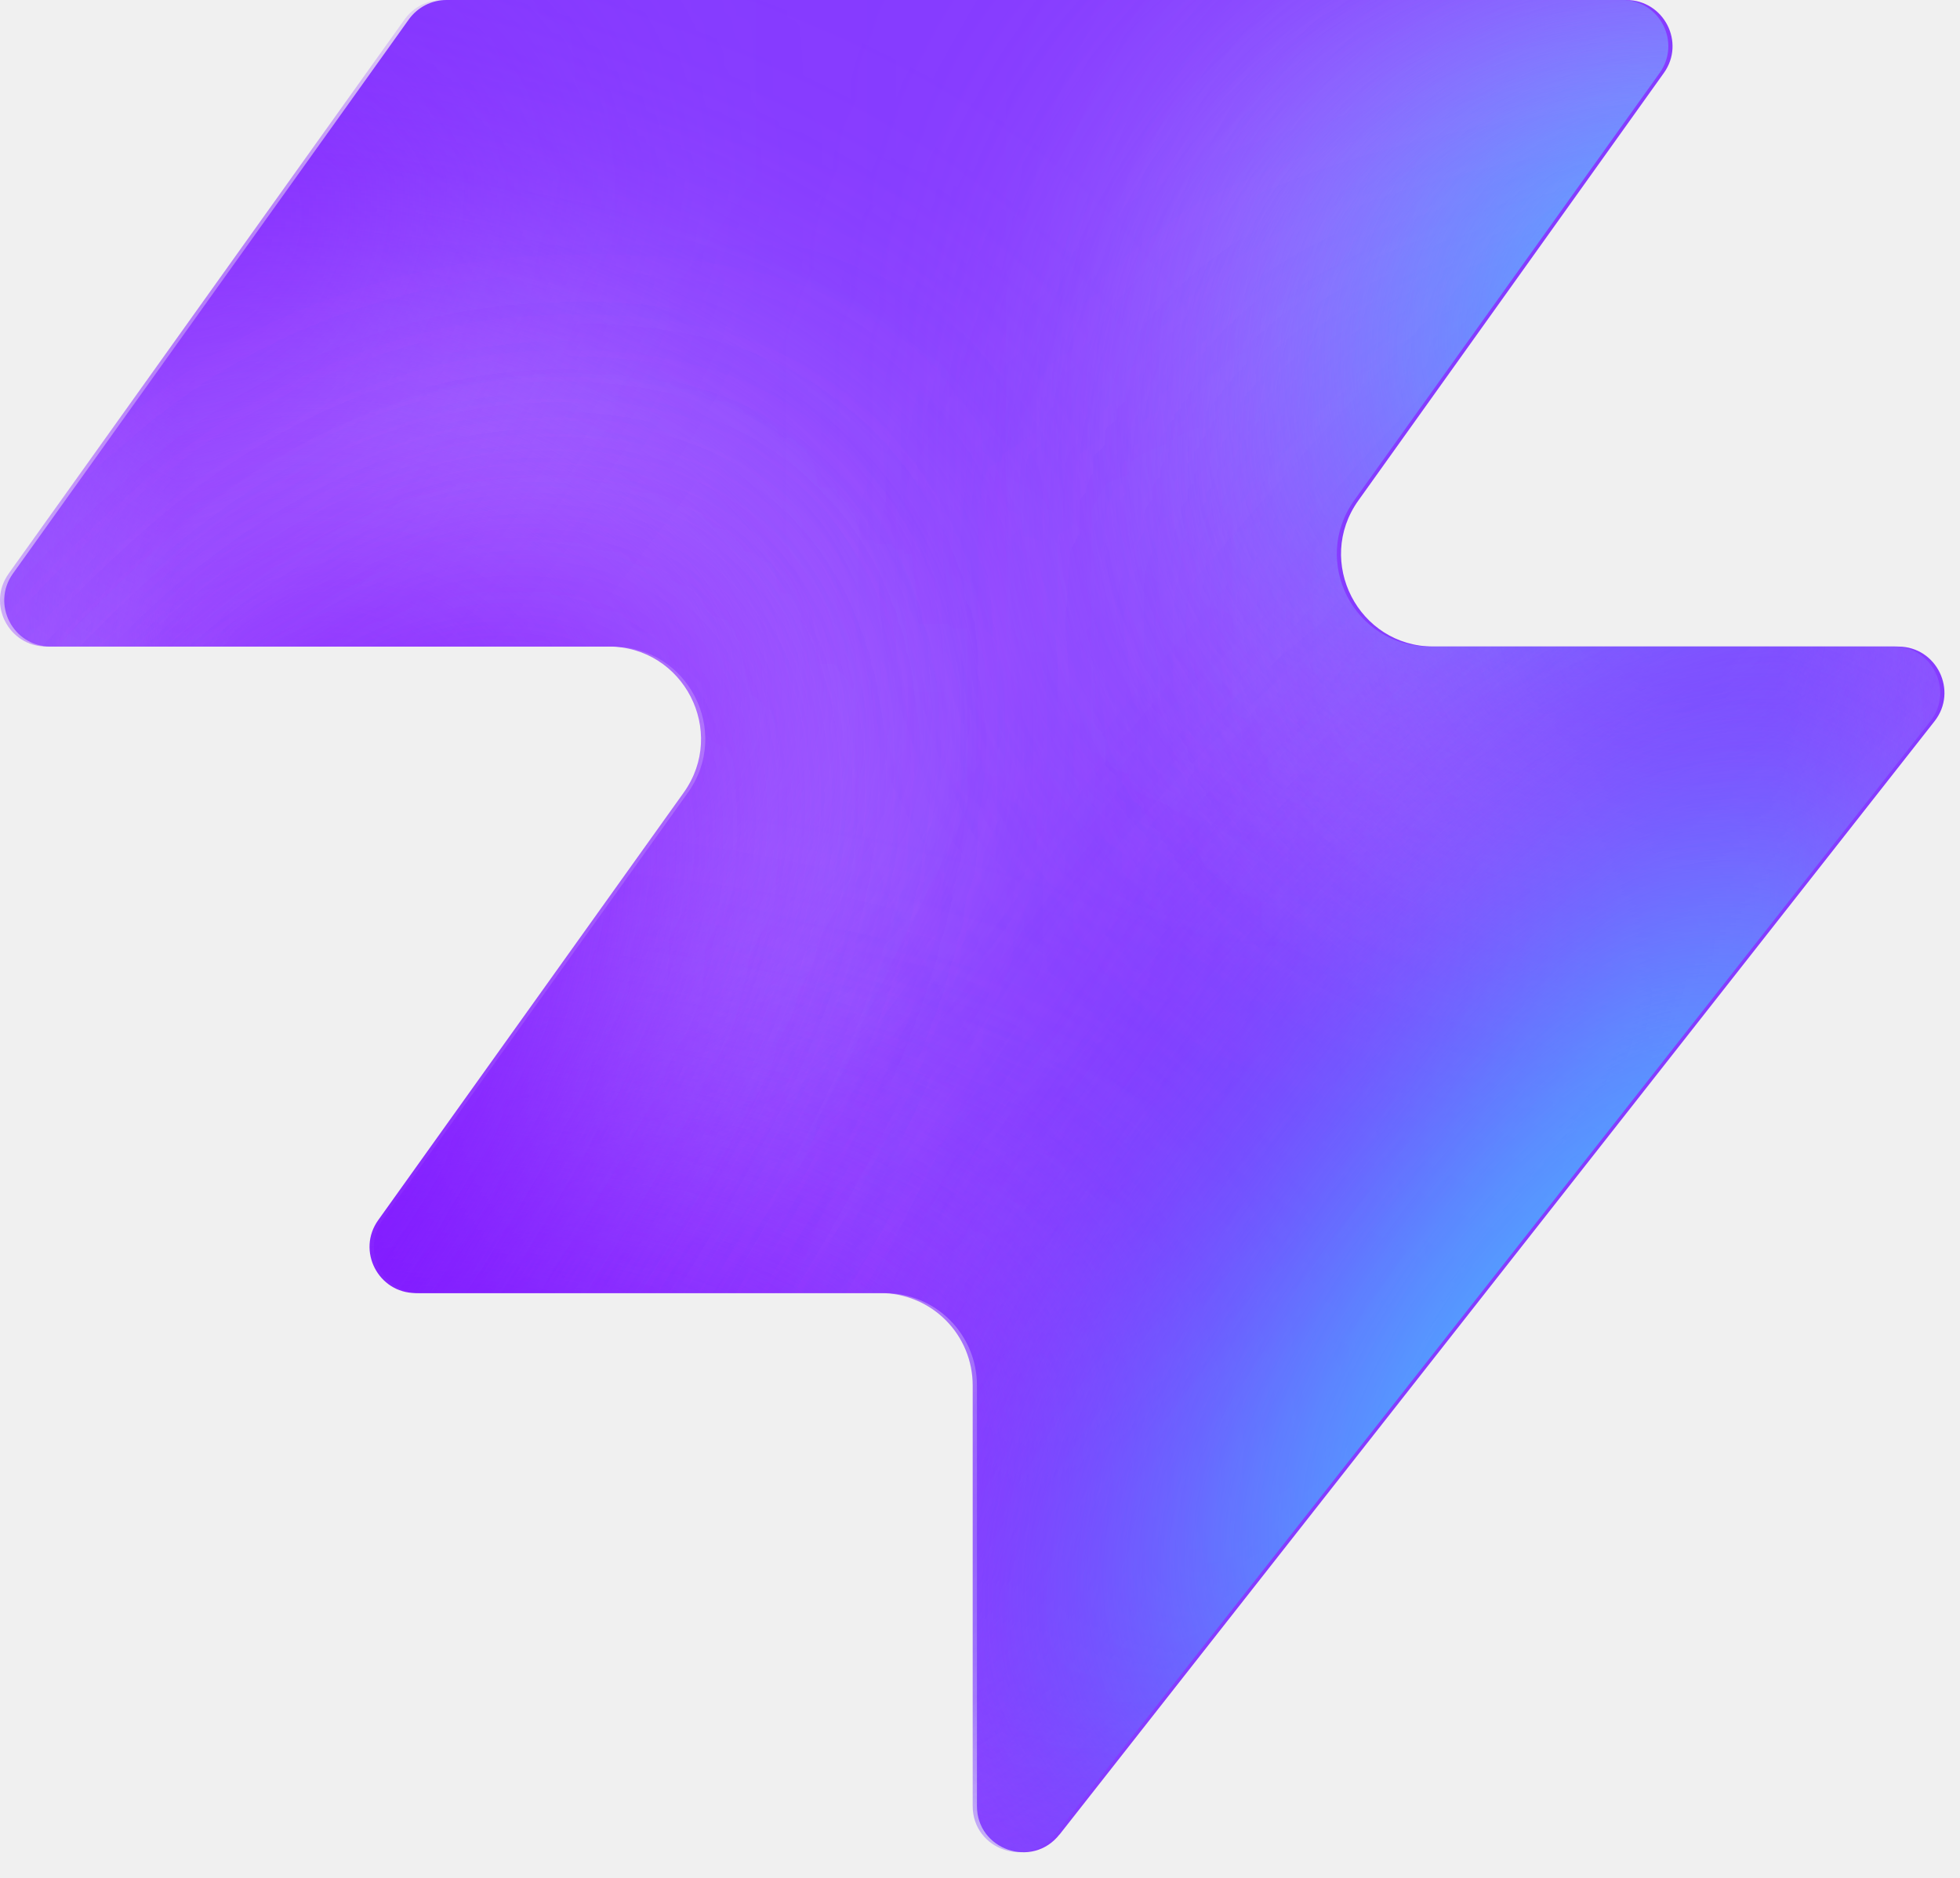
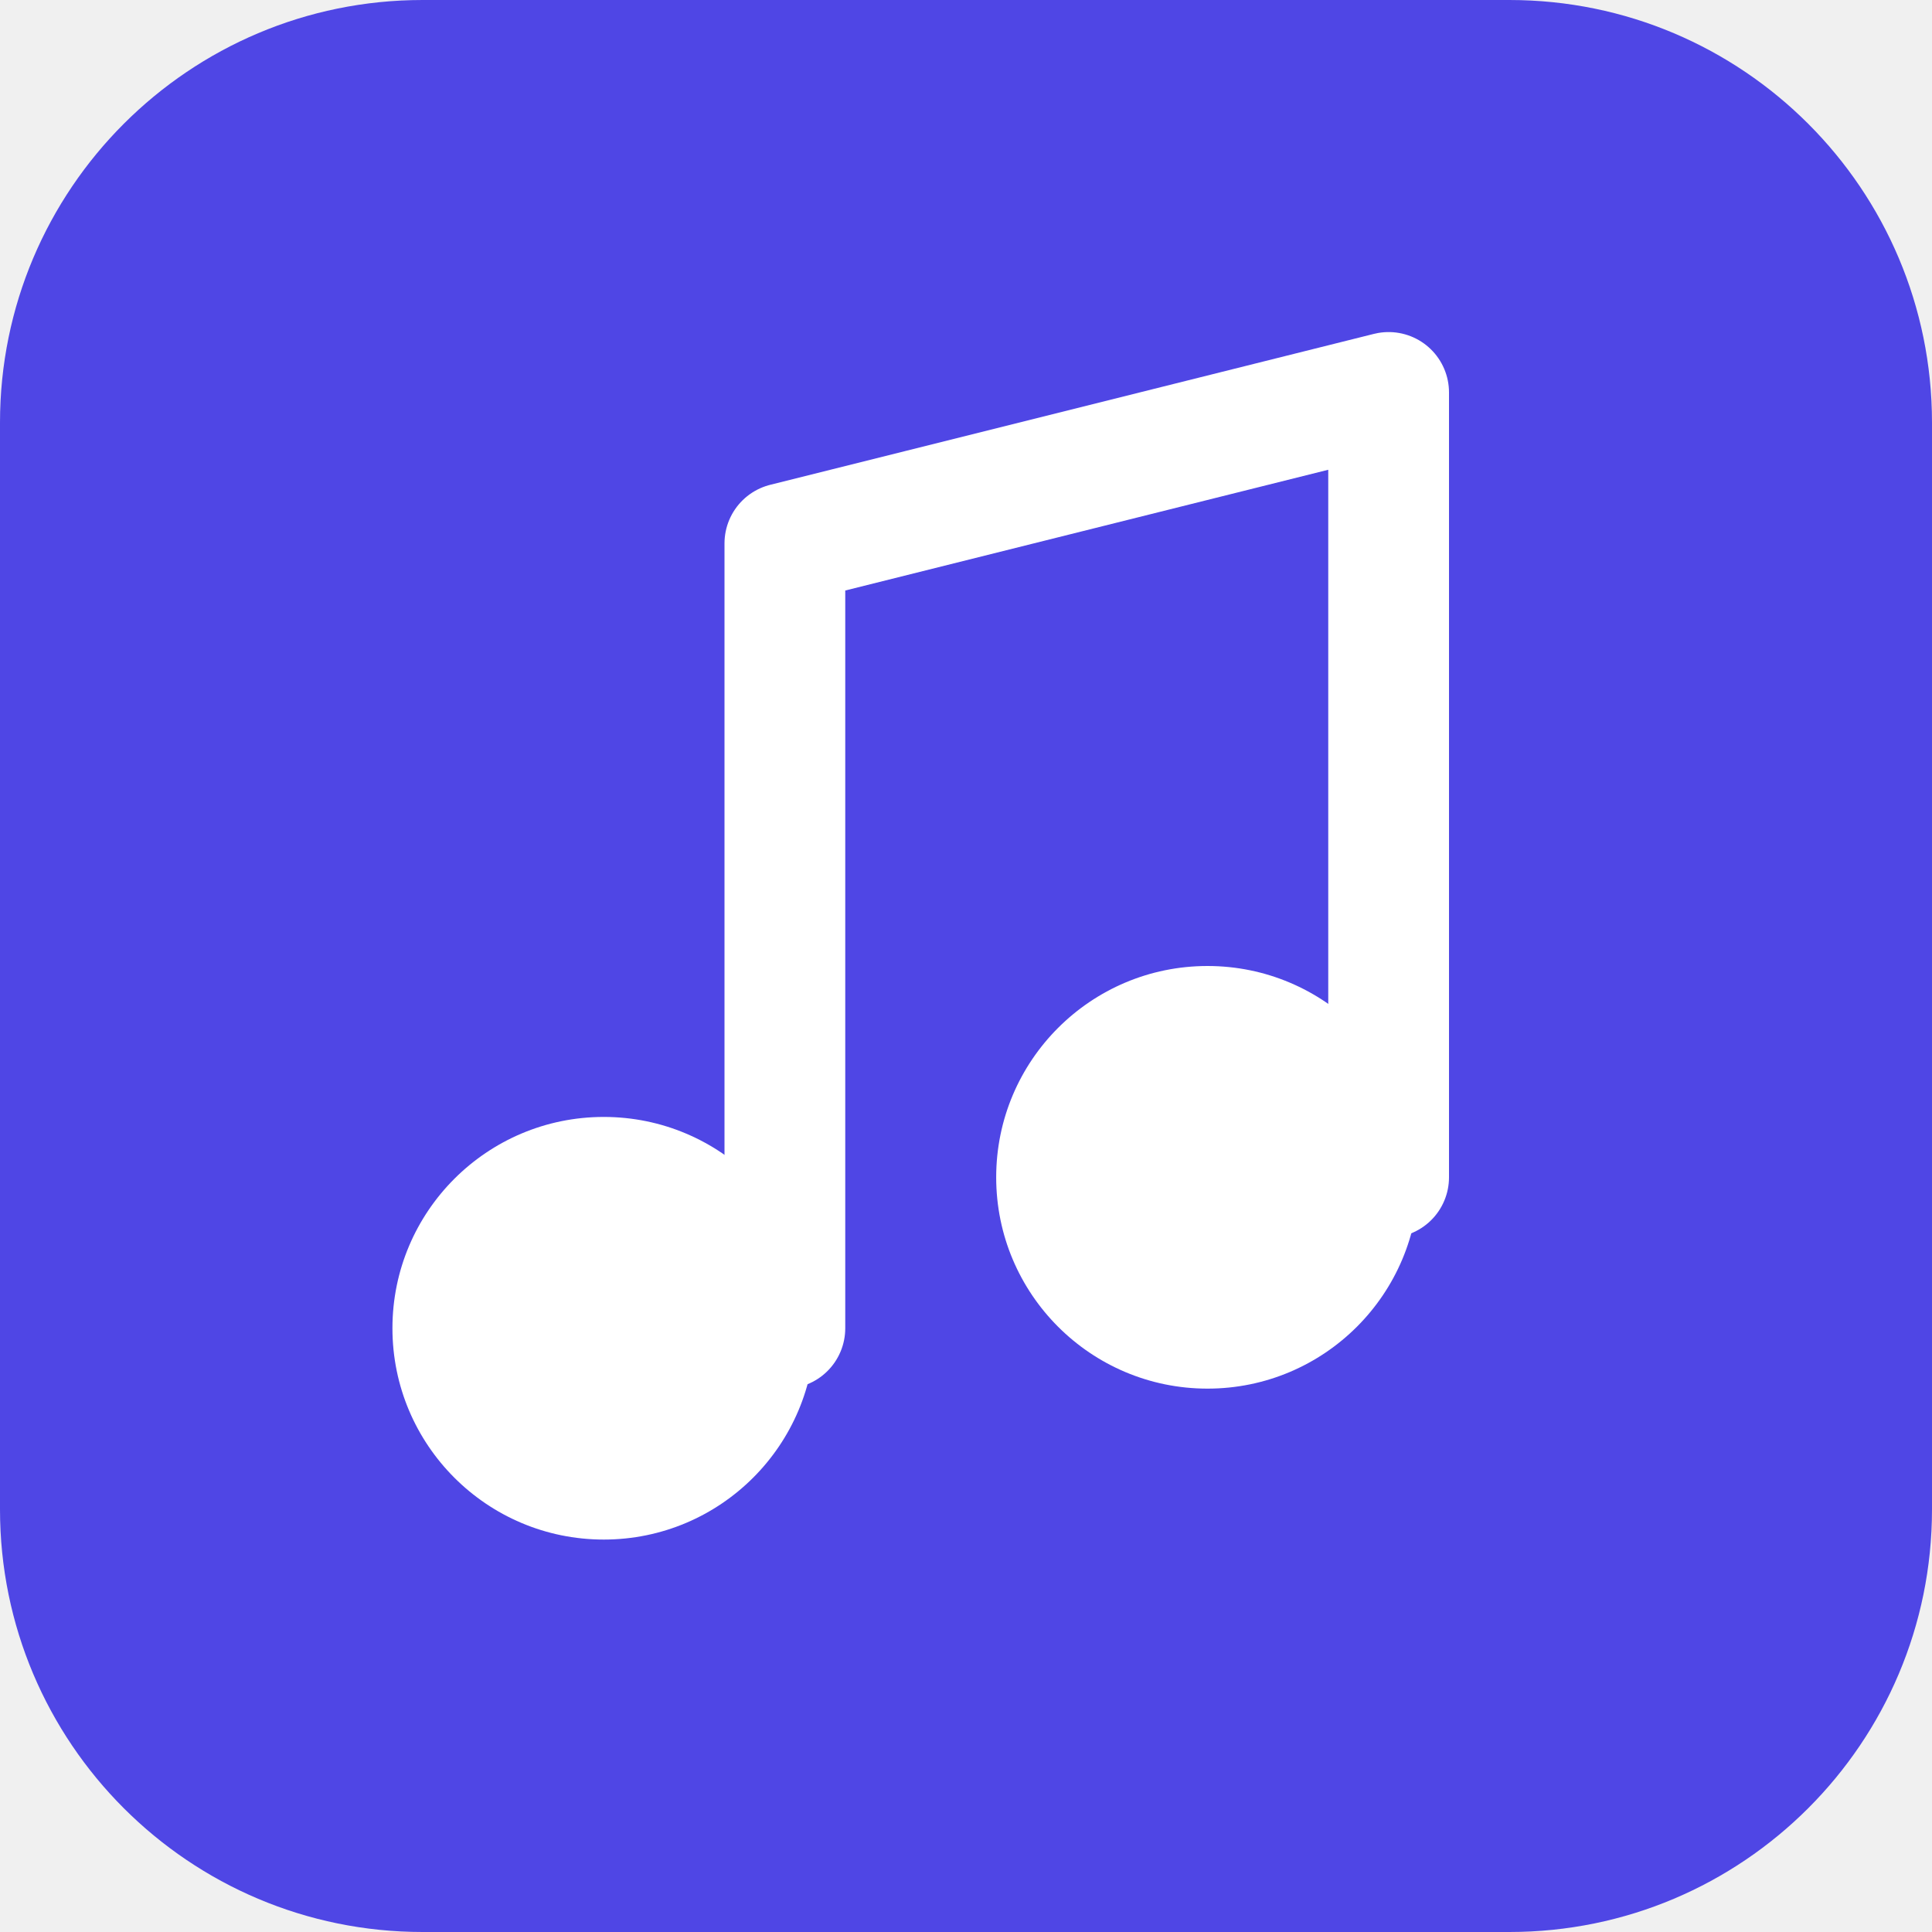
- <svg xmlns="http://www.w3.org/2000/svg" width="48" height="46" fill="none" viewBox="0 0 48 46">
-   <path fill="#863bff" d="M25.946 44.938c-.664.845-2.021.375-2.021-.698V33.937a2.26 2.26 0 0 0-2.262-2.262H10.287c-.92 0-1.456-1.04-.92-1.788l7.48-10.471c1.07-1.497 0-3.578-1.842-3.578H1.237c-.92 0-1.456-1.04-.92-1.788L10.013.474c.214-.297.556-.474.92-.474h28.894c.92 0 1.456 1.04.92 1.788l-7.48 10.471c-1.07 1.498 0 3.579 1.842 3.579h11.377c.943 0 1.473 1.088.89 1.83L25.947 44.94z" style="fill:#863bff;fill:color(display-p3 .525 .23 1);fill-opacity:1" />
-   <mask id="a" width="48" height="46" x="0" y="0" maskUnits="userSpaceOnUse" style="mask-type:alpha">
-     <path fill="#000" d="M25.842 44.938c-.664.844-2.021.375-2.021-.698V33.937a2.26 2.26 0 0 0-2.262-2.262H10.183c-.92 0-1.456-1.04-.92-1.788l7.48-10.471c1.07-1.498 0-3.579-1.842-3.579H1.133c-.92 0-1.456-1.04-.92-1.787L9.91.473c.214-.297.556-.474.92-.474h28.894c.92 0 1.456 1.04.92 1.788l-7.48 10.471c-1.07 1.498 0 3.578 1.842 3.578h11.377c.943 0 1.473 1.088.89 1.832L25.843 44.94z" style="fill:#000;fill-opacity:1" />
-   </mask>
-   <g mask="url(#a)">
-     <g filter="url(#b)">
-       <ellipse cx="5.508" cy="14.704" fill="#ede6ff" rx="5.508" ry="14.704" style="fill:#ede6ff;fill:color(display-p3 .927 .903 1);fill-opacity:1" transform="matrix(.00324 1 1 -.00324 -4.47 31.516)" />
-     </g>
-     <g filter="url(#c)">
-       <ellipse cx="10.399" cy="29.851" fill="#ede6ff" rx="10.399" ry="29.851" style="fill:#ede6ff;fill:color(display-p3 .927 .903 1);fill-opacity:1" transform="matrix(.00324 1 1 -.00324 -39.328 7.883)" />
-     </g>
-     <g filter="url(#d)">
-       <ellipse cx="5.508" cy="30.487" fill="#7e14ff" rx="5.508" ry="30.487" style="fill:#7e14ff;fill:color(display-p3 .492 .077 1);fill-opacity:1" transform="rotate(89.814 -25.913 -14.639)scale(1 -1)" />
-     </g>
-     <g filter="url(#e)">
-       <ellipse cx="5.508" cy="30.599" fill="#7e14ff" rx="5.508" ry="30.599" style="fill:#7e14ff;fill:color(display-p3 .492 .077 1);fill-opacity:1" transform="rotate(89.814 -32.644 -3.334)scale(1 -1)" />
-     </g>
-     <g filter="url(#f)">
-       <ellipse cx="5.508" cy="30.599" fill="#7e14ff" rx="5.508" ry="30.599" style="fill:#7e14ff;fill:color(display-p3 .492 .077 1);fill-opacity:1" transform="matrix(.00324 1 1 -.00324 -34.34 30.47)" />
-     </g>
-     <g filter="url(#g)">
-       <ellipse cx="14.072" cy="22.078" fill="#ede6ff" rx="14.072" ry="22.078" style="fill:#ede6ff;fill:color(display-p3 .927 .903 1);fill-opacity:1" transform="rotate(93.35 24.506 48.493)scale(-1 1)" />
-     </g>
-     <g filter="url(#h)">
-       <ellipse cx="3.47" cy="21.501" fill="#7e14ff" rx="3.47" ry="21.501" style="fill:#7e14ff;fill:color(display-p3 .492 .077 1);fill-opacity:1" transform="rotate(89.009 28.708 47.59)scale(-1 1)" />
-     </g>
-     <g filter="url(#i)">
-       <ellipse cx="3.47" cy="21.501" fill="#7e14ff" rx="3.47" ry="21.501" style="fill:#7e14ff;fill:color(display-p3 .492 .077 1);fill-opacity:1" transform="rotate(89.009 28.708 47.59)scale(-1 1)" />
-     </g>
-     <g filter="url(#j)">
-       <ellipse cx=".387" cy="8.972" fill="#7e14ff" rx="4.407" ry="29.108" style="fill:#7e14ff;fill:color(display-p3 .492 .077 1);fill-opacity:1" transform="rotate(39.51 .387 8.972)" />
-     </g>
-     <g filter="url(#k)">
-       <ellipse cx="47.523" cy="-6.092" fill="#7e14ff" rx="4.407" ry="29.108" style="fill:#7e14ff;fill:color(display-p3 .492 .077 1);fill-opacity:1" transform="rotate(37.892 47.523 -6.092)" />
-     </g>
-     <g filter="url(#l)">
-       <ellipse cx="41.412" cy="6.333" fill="#47bfff" rx="5.971" ry="9.665" style="fill:#47bfff;fill:color(display-p3 .28 .748 1);fill-opacity:1" transform="rotate(37.892 41.412 6.333)" />
-     </g>
-     <g filter="url(#m)">
-       <ellipse cx="-1.879" cy="38.332" fill="#7e14ff" rx="4.407" ry="29.108" style="fill:#7e14ff;fill:color(display-p3 .492 .077 1);fill-opacity:1" transform="rotate(37.892 -1.88 38.332)" />
-     </g>
-     <g filter="url(#n)">
-       <ellipse cx="-1.879" cy="38.332" fill="#7e14ff" rx="4.407" ry="29.108" style="fill:#7e14ff;fill:color(display-p3 .492 .077 1);fill-opacity:1" transform="rotate(37.892 -1.88 38.332)" />
-     </g>
-     <g filter="url(#o)">
-       <ellipse cx="35.651" cy="29.907" fill="#7e14ff" rx="4.407" ry="29.108" style="fill:#7e14ff;fill:color(display-p3 .492 .077 1);fill-opacity:1" transform="rotate(37.892 35.651 29.907)" />
-     </g>
-     <g filter="url(#p)">
-       <ellipse cx="38.418" cy="32.4" fill="#47bfff" rx="5.971" ry="15.297" style="fill:#47bfff;fill:color(display-p3 .28 .748 1);fill-opacity:1" transform="rotate(37.892 38.418 32.4)" />
-     </g>
-   </g>
-   <defs>
-     <filter id="b" width="60.045" height="41.654" x="-19.77" y="16.149" color-interpolation-filters="sRGB" filterUnits="userSpaceOnUse">
-       <feFlood flood-opacity="0" result="BackgroundImageFix" />
-       <feBlend in="SourceGraphic" in2="BackgroundImageFix" result="shape" />
-       <feGaussianBlur result="effect1_foregroundBlur_2002_17158" stdDeviation="7.659" />
-     </filter>
-     <filter id="c" width="90.34" height="51.437" x="-54.613" y="-7.533" color-interpolation-filters="sRGB" filterUnits="userSpaceOnUse">
-       <feFlood flood-opacity="0" result="BackgroundImageFix" />
-       <feBlend in="SourceGraphic" in2="BackgroundImageFix" result="shape" />
-       <feGaussianBlur result="effect1_foregroundBlur_2002_17158" stdDeviation="7.659" />
-     </filter>
-     <filter id="d" width="79.355" height="29.4" x="-49.64" y="2.03" color-interpolation-filters="sRGB" filterUnits="userSpaceOnUse">
-       <feFlood flood-opacity="0" result="BackgroundImageFix" />
-       <feBlend in="SourceGraphic" in2="BackgroundImageFix" result="shape" />
-       <feGaussianBlur result="effect1_foregroundBlur_2002_17158" stdDeviation="4.596" />
-     </filter>
-     <filter id="e" width="79.579" height="29.4" x="-45.045" y="20.029" color-interpolation-filters="sRGB" filterUnits="userSpaceOnUse">
-       <feFlood flood-opacity="0" result="BackgroundImageFix" />
-       <feBlend in="SourceGraphic" in2="BackgroundImageFix" result="shape" />
-       <feGaussianBlur result="effect1_foregroundBlur_2002_17158" stdDeviation="4.596" />
-     </filter>
-     <filter id="f" width="79.579" height="29.4" x="-43.513" y="21.178" color-interpolation-filters="sRGB" filterUnits="userSpaceOnUse">
-       <feFlood flood-opacity="0" result="BackgroundImageFix" />
-       <feBlend in="SourceGraphic" in2="BackgroundImageFix" result="shape" />
-       <feGaussianBlur result="effect1_foregroundBlur_2002_17158" stdDeviation="4.596" />
-     </filter>
-     <filter id="g" width="74.749" height="58.852" x="15.756" y="-17.901" color-interpolation-filters="sRGB" filterUnits="userSpaceOnUse">
-       <feFlood flood-opacity="0" result="BackgroundImageFix" />
-       <feBlend in="SourceGraphic" in2="BackgroundImageFix" result="shape" />
-       <feGaussianBlur result="effect1_foregroundBlur_2002_17158" stdDeviation="7.659" />
-     </filter>
-     <filter id="h" width="61.377" height="25.362" x="23.548" y="2.284" color-interpolation-filters="sRGB" filterUnits="userSpaceOnUse">
-       <feFlood flood-opacity="0" result="BackgroundImageFix" />
-       <feBlend in="SourceGraphic" in2="BackgroundImageFix" result="shape" />
-       <feGaussianBlur result="effect1_foregroundBlur_2002_17158" stdDeviation="4.596" />
-     </filter>
-     <filter id="i" width="61.377" height="25.362" x="23.548" y="2.284" color-interpolation-filters="sRGB" filterUnits="userSpaceOnUse">
-       <feFlood flood-opacity="0" result="BackgroundImageFix" />
-       <feBlend in="SourceGraphic" in2="BackgroundImageFix" result="shape" />
-       <feGaussianBlur result="effect1_foregroundBlur_2002_17158" stdDeviation="4.596" />
-     </filter>
-     <filter id="j" width="56.045" height="63.649" x="-27.636" y="-22.853" color-interpolation-filters="sRGB" filterUnits="userSpaceOnUse">
-       <feFlood flood-opacity="0" result="BackgroundImageFix" />
-       <feBlend in="SourceGraphic" in2="BackgroundImageFix" result="shape" />
-       <feGaussianBlur result="effect1_foregroundBlur_2002_17158" stdDeviation="4.596" />
-     </filter>
-     <filter id="k" width="54.814" height="64.646" x="20.116" y="-38.415" color-interpolation-filters="sRGB" filterUnits="userSpaceOnUse">
-       <feFlood flood-opacity="0" result="BackgroundImageFix" />
-       <feBlend in="SourceGraphic" in2="BackgroundImageFix" result="shape" />
-       <feGaussianBlur result="effect1_foregroundBlur_2002_17158" stdDeviation="4.596" />
-     </filter>
-     <filter id="l" width="33.541" height="35.313" x="24.641" y="-11.323" color-interpolation-filters="sRGB" filterUnits="userSpaceOnUse">
-       <feFlood flood-opacity="0" result="BackgroundImageFix" />
-       <feBlend in="SourceGraphic" in2="BackgroundImageFix" result="shape" />
-       <feGaussianBlur result="effect1_foregroundBlur_2002_17158" stdDeviation="4.596" />
-     </filter>
-     <filter id="m" width="54.814" height="64.646" x="-29.286" y="6.009" color-interpolation-filters="sRGB" filterUnits="userSpaceOnUse">
-       <feFlood flood-opacity="0" result="BackgroundImageFix" />
-       <feBlend in="SourceGraphic" in2="BackgroundImageFix" result="shape" />
-       <feGaussianBlur result="effect1_foregroundBlur_2002_17158" stdDeviation="4.596" />
-     </filter>
-     <filter id="n" width="54.814" height="64.646" x="-29.286" y="6.009" color-interpolation-filters="sRGB" filterUnits="userSpaceOnUse">
-       <feFlood flood-opacity="0" result="BackgroundImageFix" />
-       <feBlend in="SourceGraphic" in2="BackgroundImageFix" result="shape" />
-       <feGaussianBlur result="effect1_foregroundBlur_2002_17158" stdDeviation="4.596" />
-     </filter>
-     <filter id="o" width="54.814" height="64.646" x="8.244" y="-2.416" color-interpolation-filters="sRGB" filterUnits="userSpaceOnUse">
-       <feFlood flood-opacity="0" result="BackgroundImageFix" />
-       <feBlend in="SourceGraphic" in2="BackgroundImageFix" result="shape" />
-       <feGaussianBlur result="effect1_foregroundBlur_2002_17158" stdDeviation="4.596" />
-     </filter>
-     <filter id="p" width="39.409" height="43.623" x="18.713" y="10.588" color-interpolation-filters="sRGB" filterUnits="userSpaceOnUse">
-       <feFlood flood-opacity="0" result="BackgroundImageFix" />
-       <feBlend in="SourceGraphic" in2="BackgroundImageFix" result="shape" />
-       <feGaussianBlur result="effect1_foregroundBlur_2002_17158" stdDeviation="4.596" />
-     </filter>
-   </defs>
+ <svg xmlns="http://www.w3.org/2000/svg" viewBox="0 0 64 64">
+   <rect width="64" height="64" rx="14" fill="#4f46e5" />
+   <path d="M26 44V18l20-5v26" fill="none" stroke="#fff" stroke-width="4" stroke-linecap="round" stroke-linejoin="round" />
+   <circle cx="20" cy="44" r="7" fill="#fff" />
+   <circle cx="40" cy="39" r="7" fill="#fff" />
</svg>
